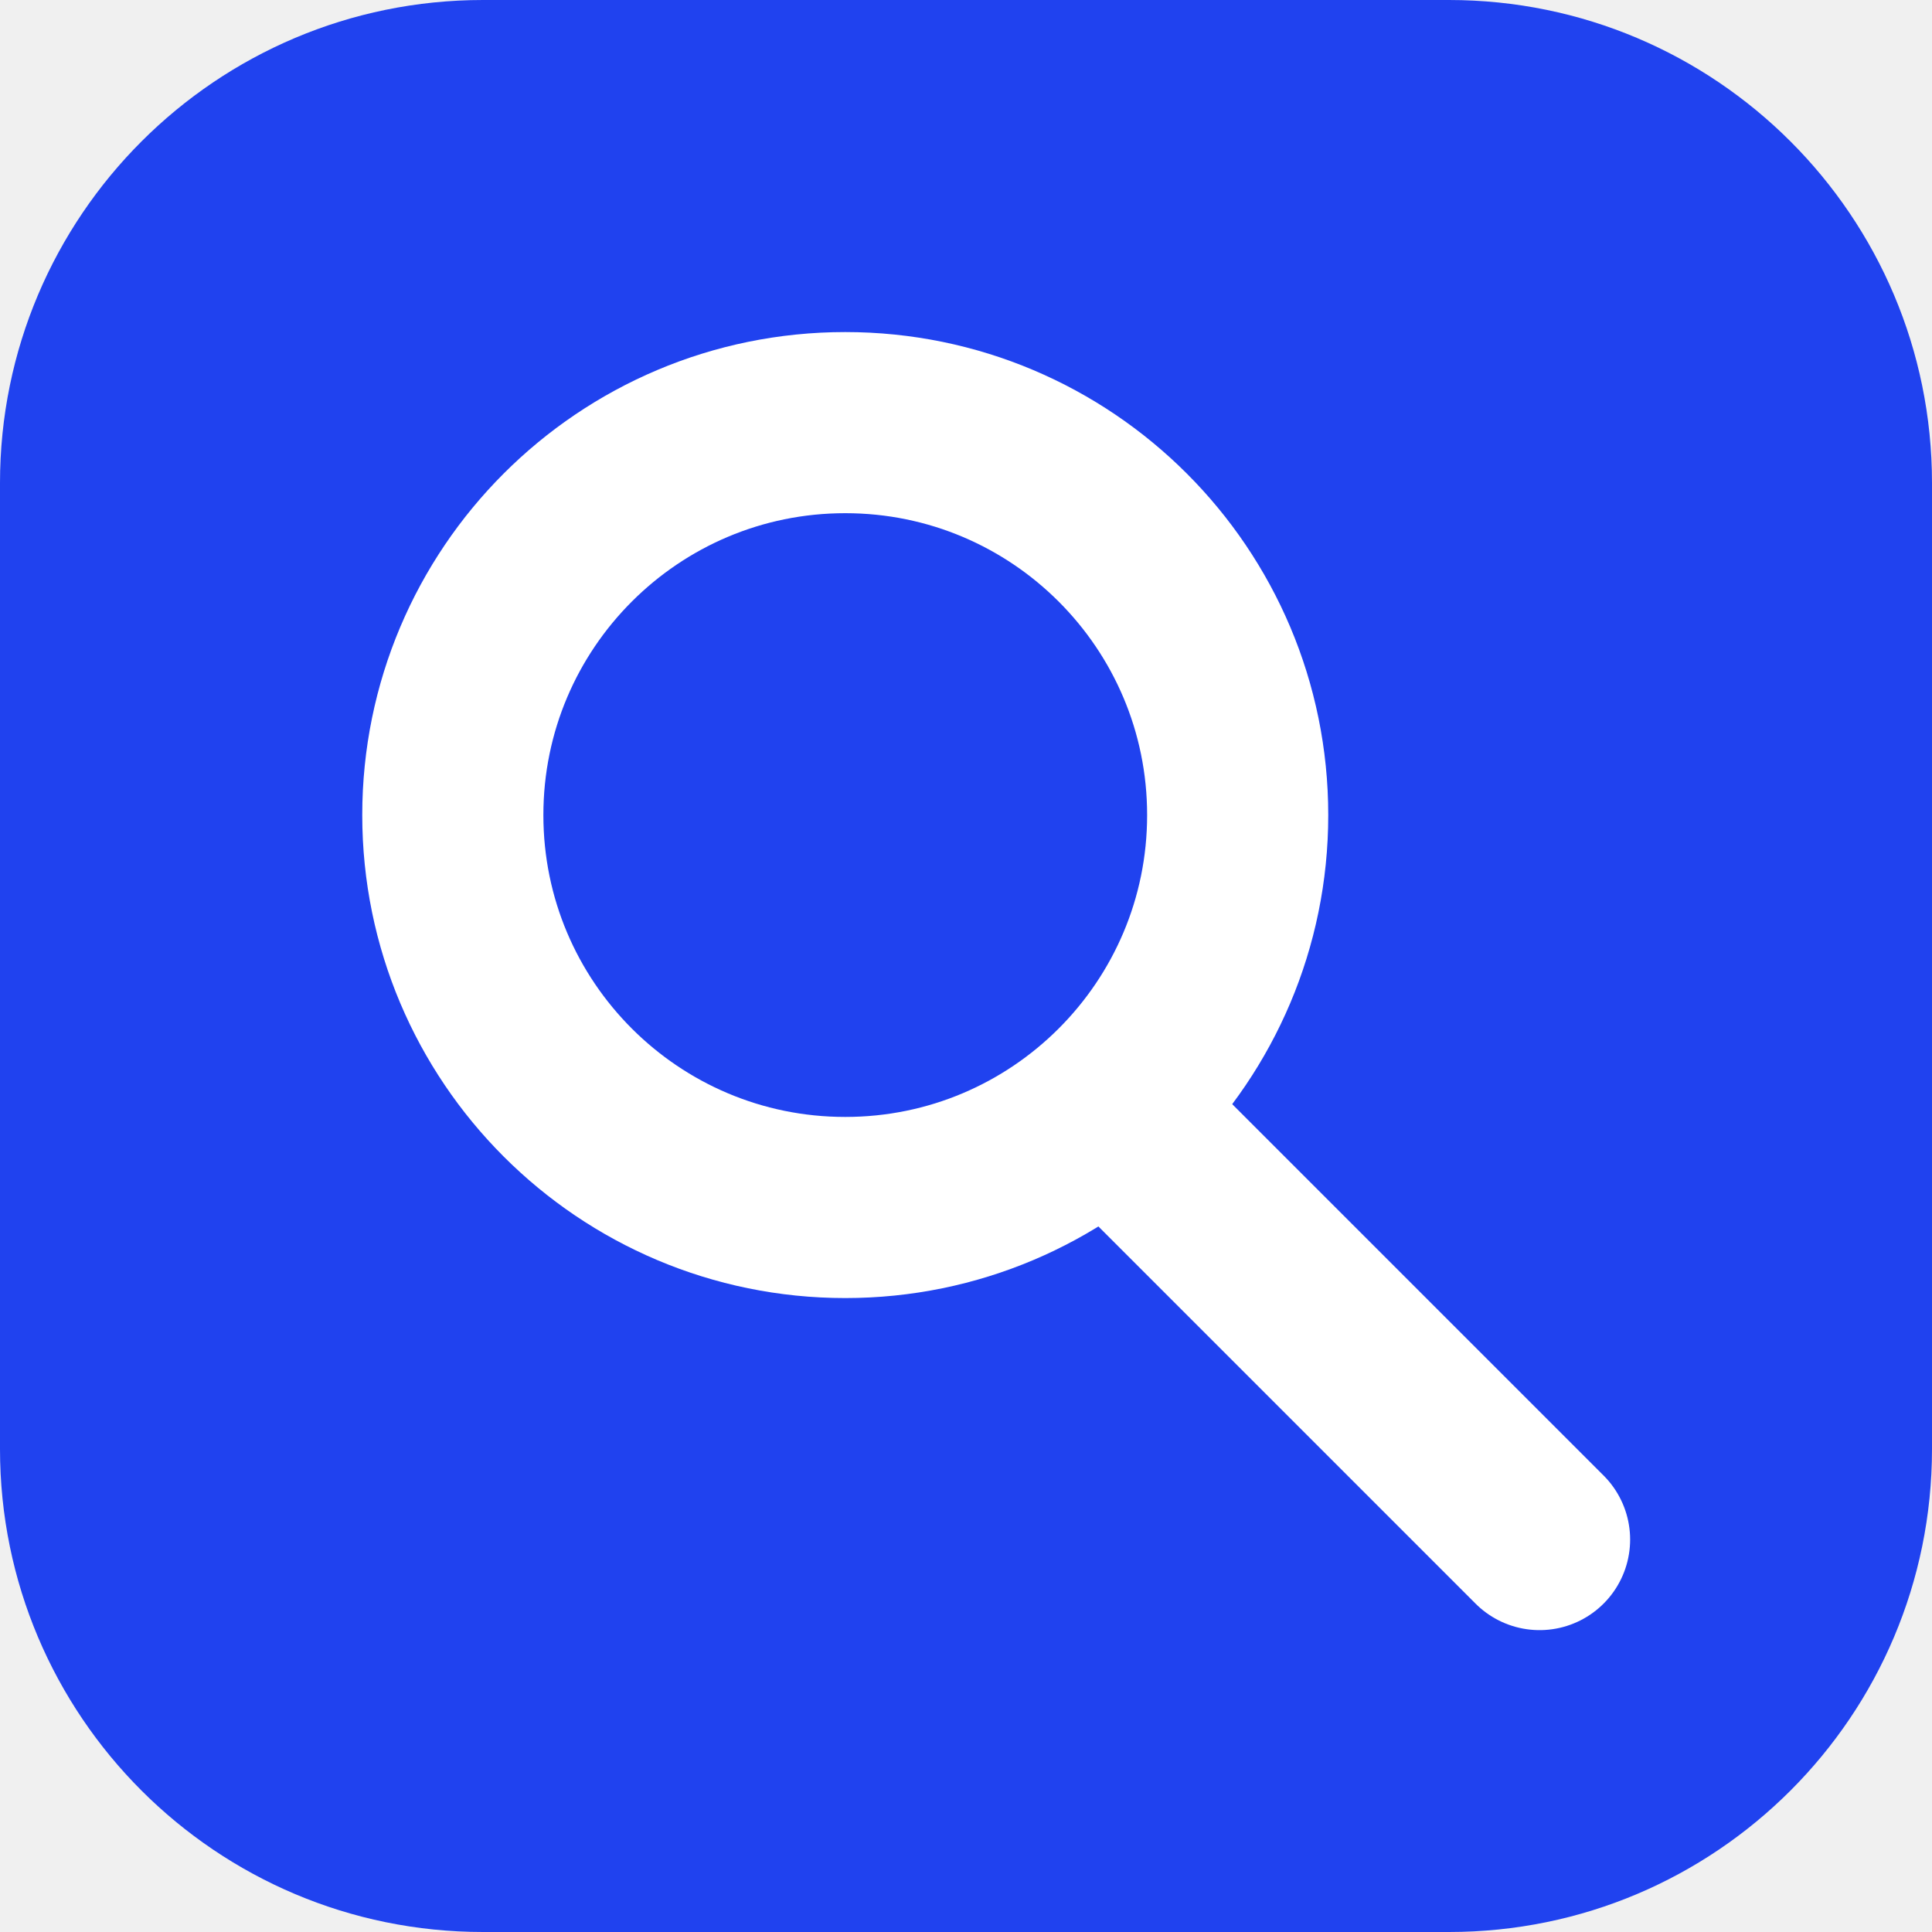
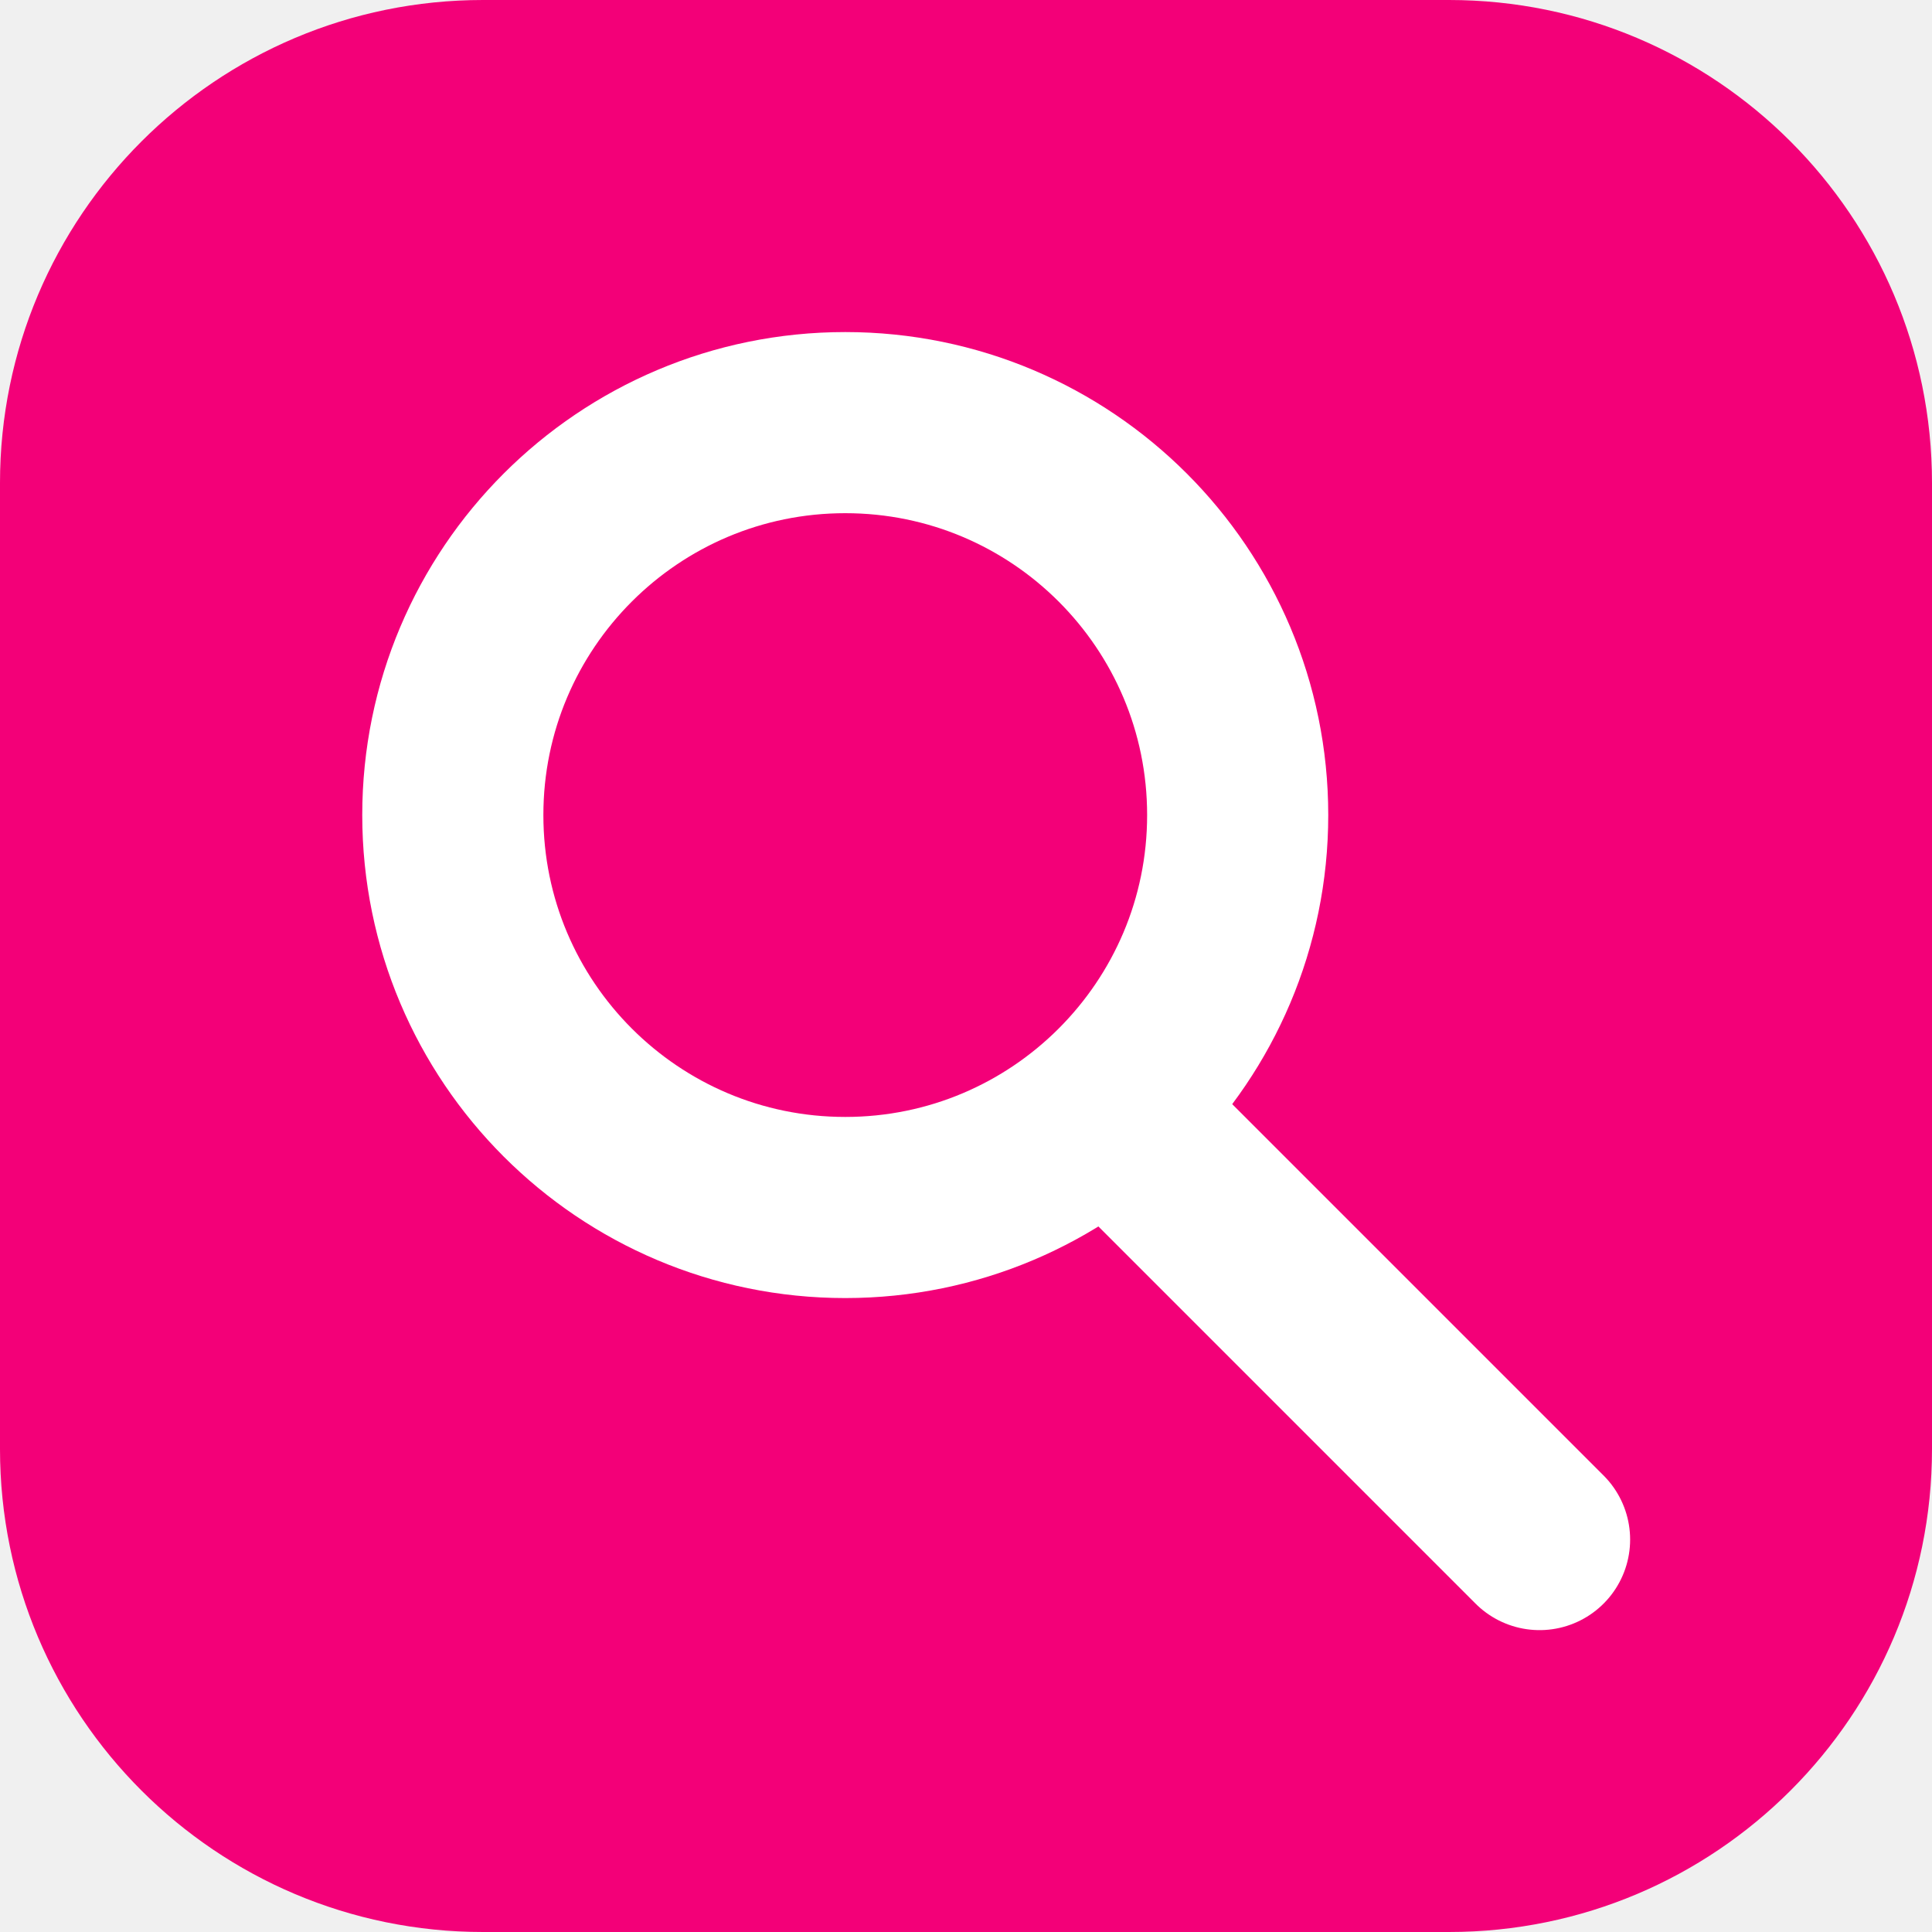
<svg xmlns="http://www.w3.org/2000/svg" viewBox="0 0 64 64">
-   <rect width="64" height="64" rx="16" fill="#2042ef" />
+   <rect width="64" height="64" rx="16" fill="#f30078" />
  <circle cx="28" cy="27" r="13" fill="none" stroke="white" stroke-width="6" />
  <path d="m38 38 13 13" stroke="white" stroke-width="6" stroke-linecap="round" />
</svg>
